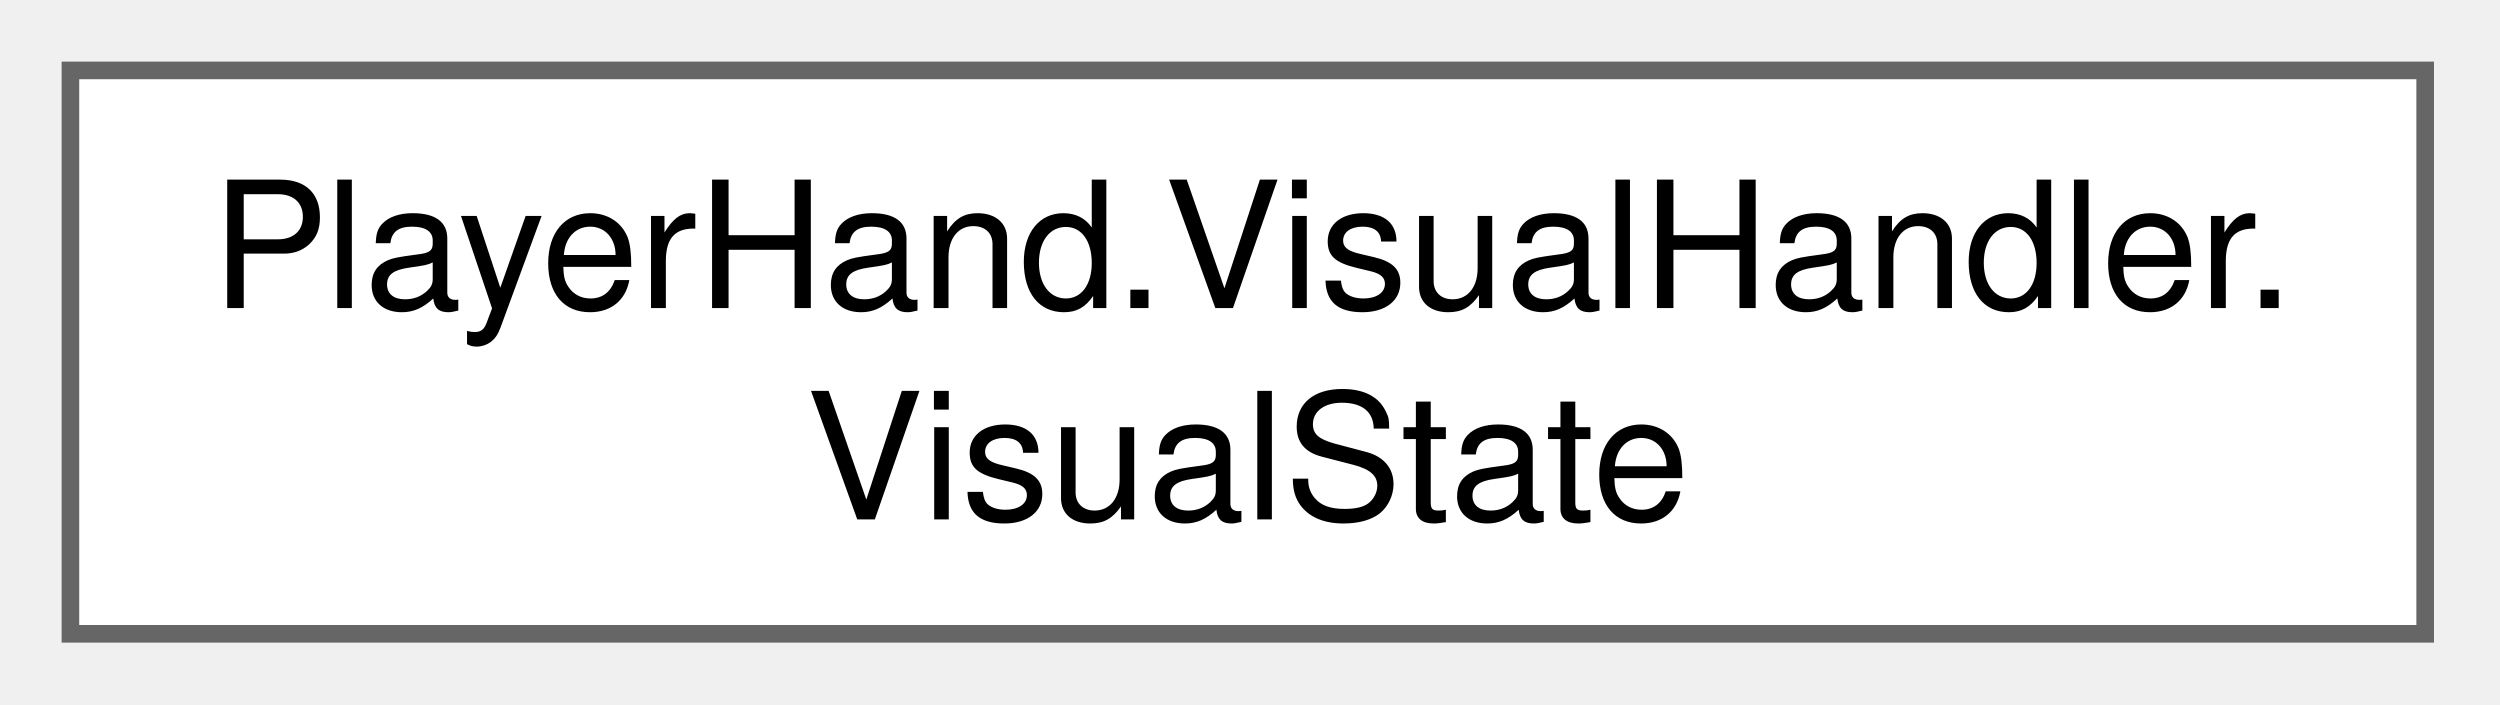
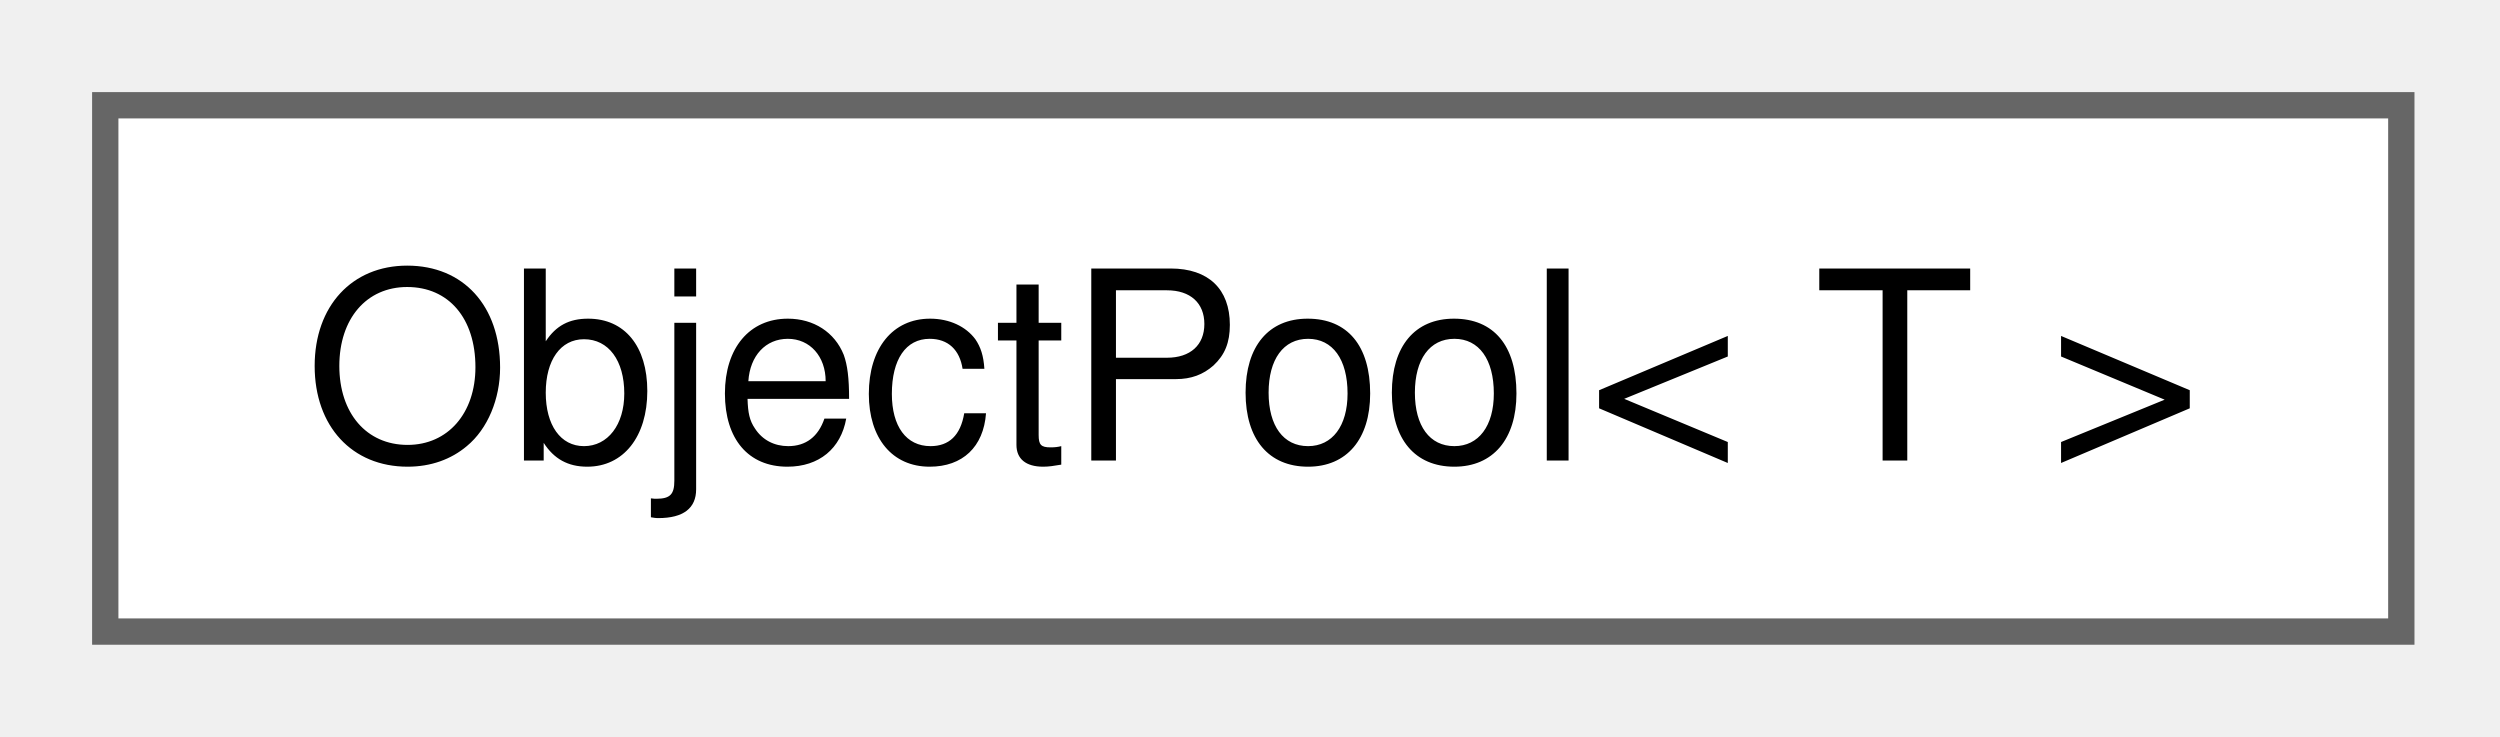
- <svg xmlns="http://www.w3.org/2000/svg" xmlns:xlink="http://www.w3.org/1999/xlink" width="142pt" height="40pt" viewBox="0.00 0.00 142.00 40.00">
-   <g id="graph0" class="graph" transform="scale(1 1) rotate(0) translate(4 36)">
+ <svg xmlns="http://www.w3.org/2000/svg" xmlns:xlink="http://www.w3.org/1999/xlink" width="95pt" height="28pt" viewBox="0.00 0.00 95.00 28.00">
+   <g id="graph0" class="graph" transform="scale(1 1) rotate(0) translate(4 24)">
    <g id="Node000000" class="node">
      <g id="a_Node000000">
-         <a xlink:href="struct_player_hand_1_1_visual_handler_1_1_visual_state.html" target="_top" xlink:title=" ">
-           <polygon fill="white" stroke="#666666" points="133.75,-32 0,-32 0,0 133.75,0 133.75,-32" />
-           <text xml:space="preserve" text-anchor="start" x="8" y="-18.5" font-family="Helvetica,sans-Serif" font-size="10.00">PlayerHand.VisualHandler.</text>
-           <text xml:space="preserve" text-anchor="middle" x="66.88" y="-6.5" font-family="Helvetica,sans-Serif" font-size="10.00">VisualState</text>
+         <a xlink:href="class_object_pool-1-g.html" target="_top" xlink:title="Simple object pool, used for reusing poolable objects.">
+           <polygon fill="white" stroke="#666666" points="87.25,-20 0,-20 0,0 87.25,0 87.25,-20" />
+           <text xml:space="preserve" text-anchor="middle" x="43.62" y="-6.5" font-family="Helvetica,sans-Serif" font-size="10.00">ObjectPool&lt; T &gt;</text>
        </a>
      </g>
    </g>
  </g>
</svg>
